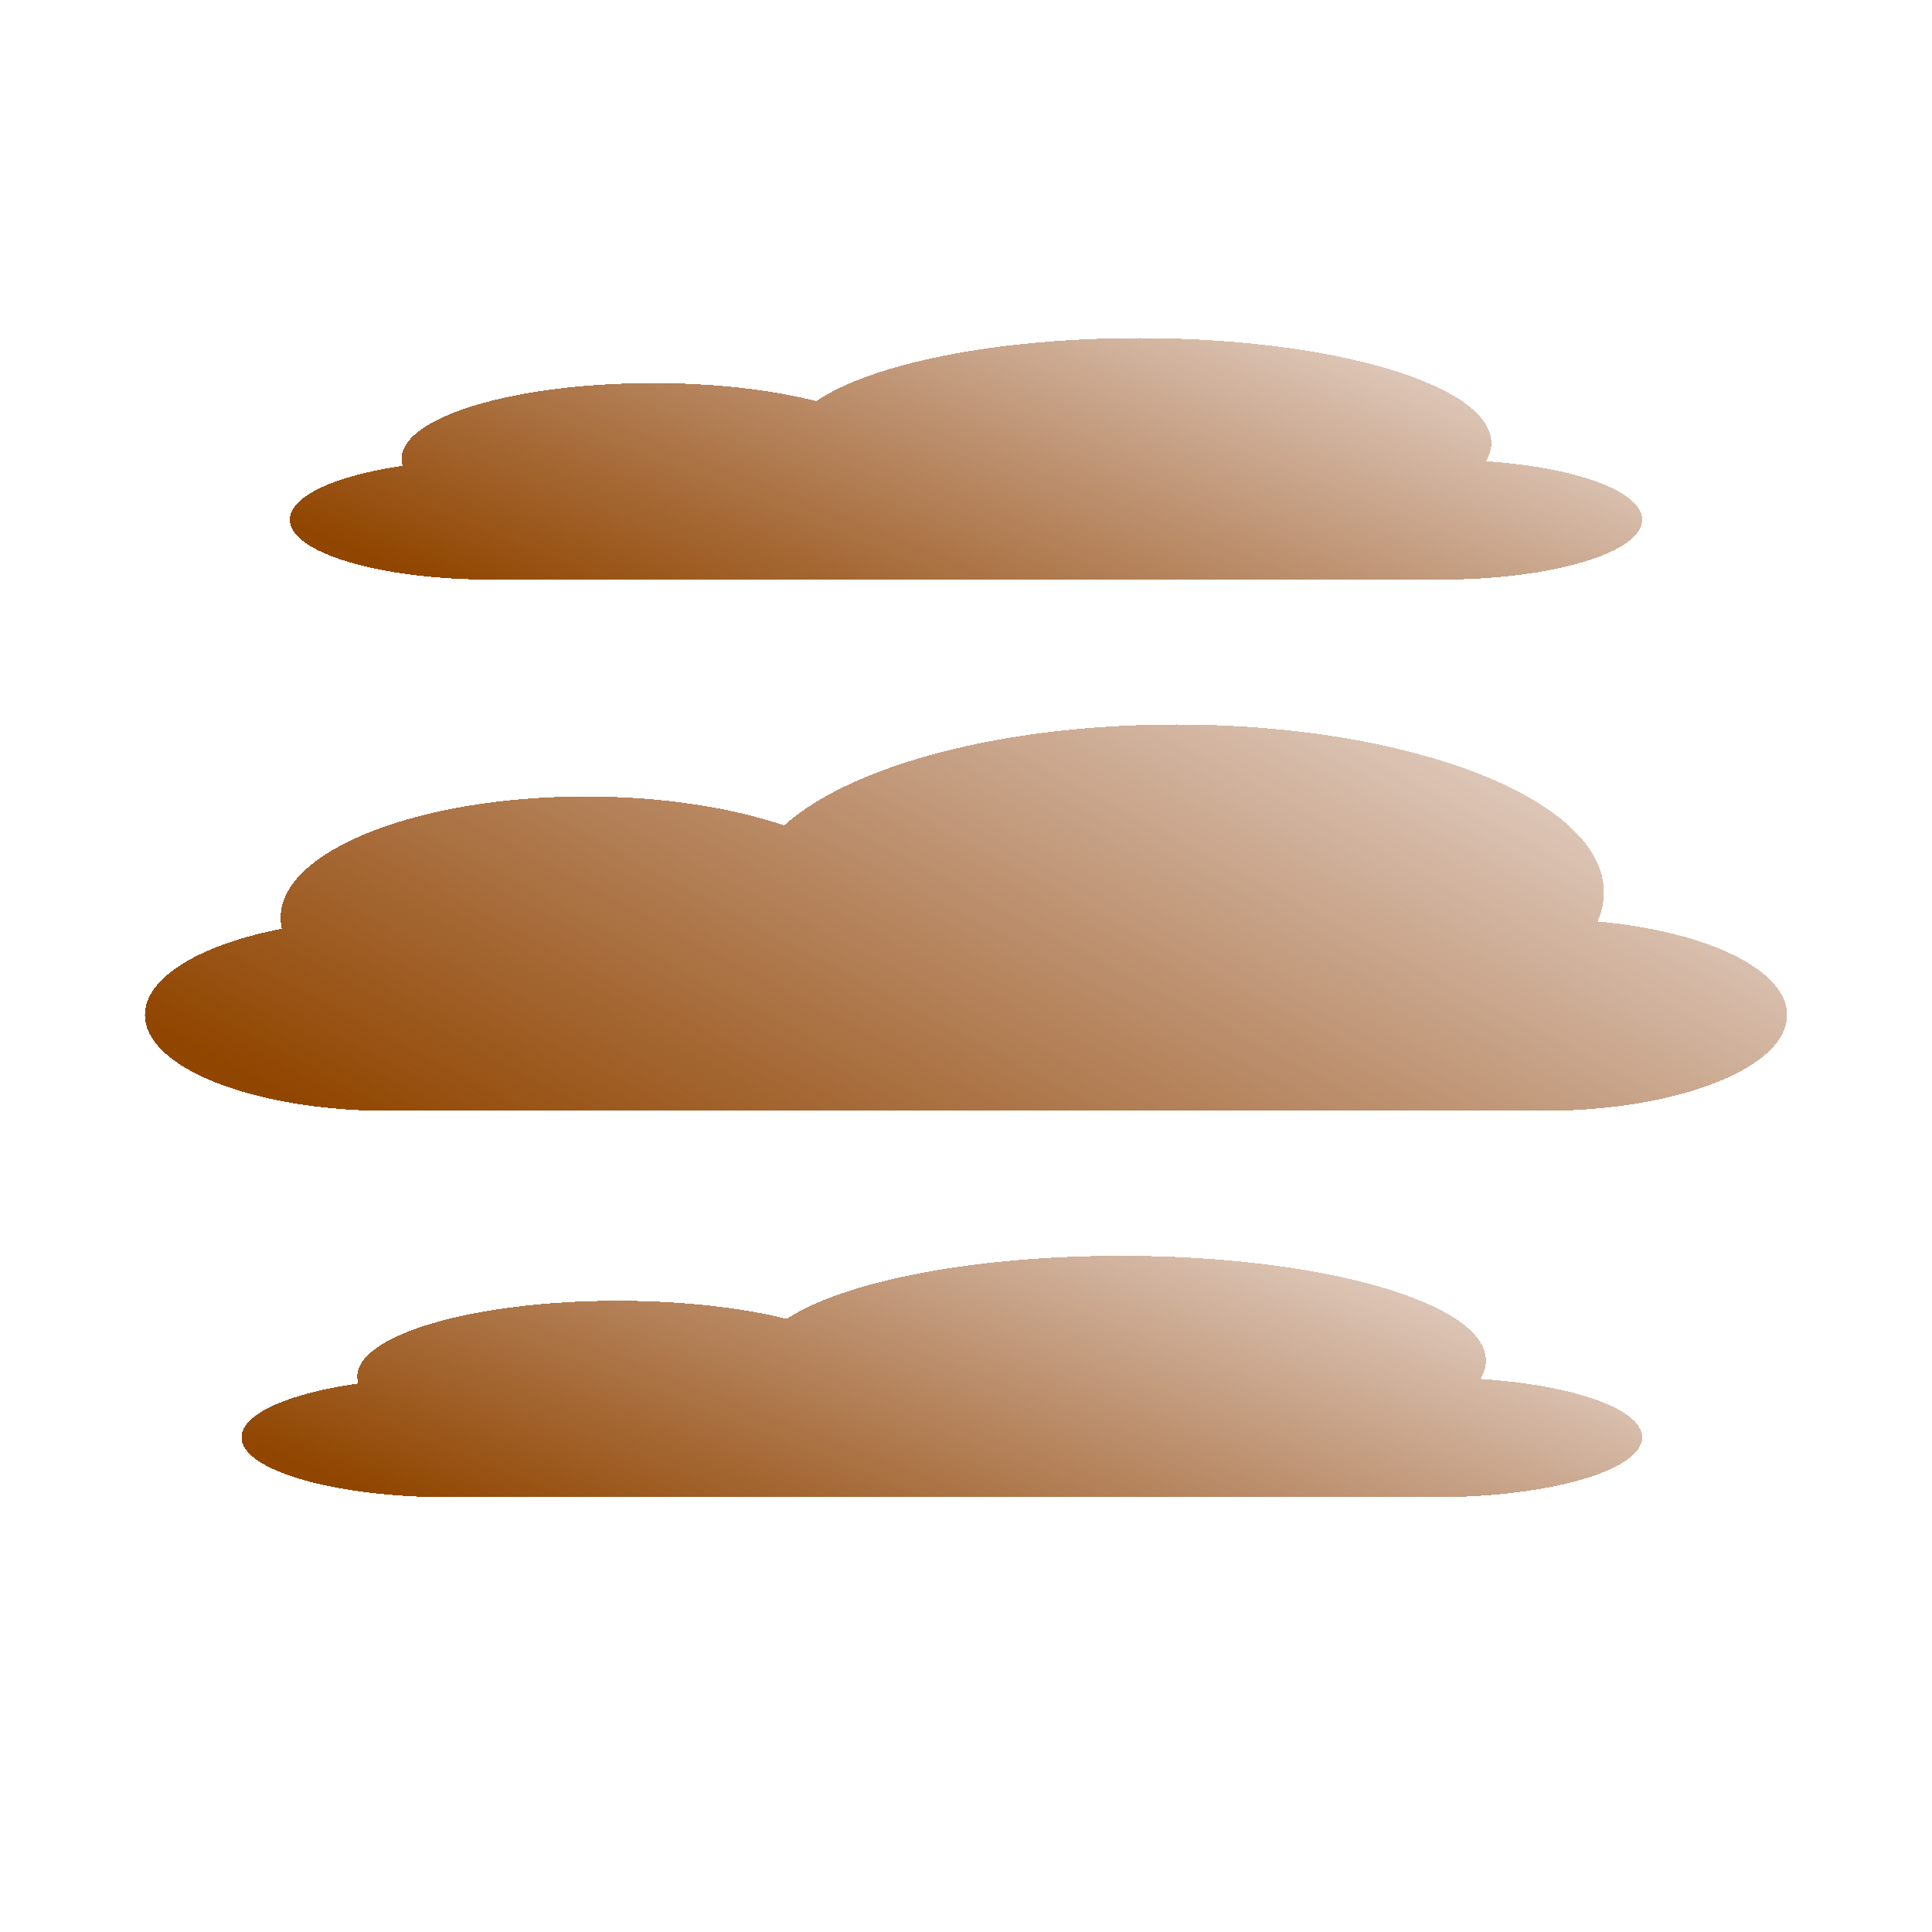
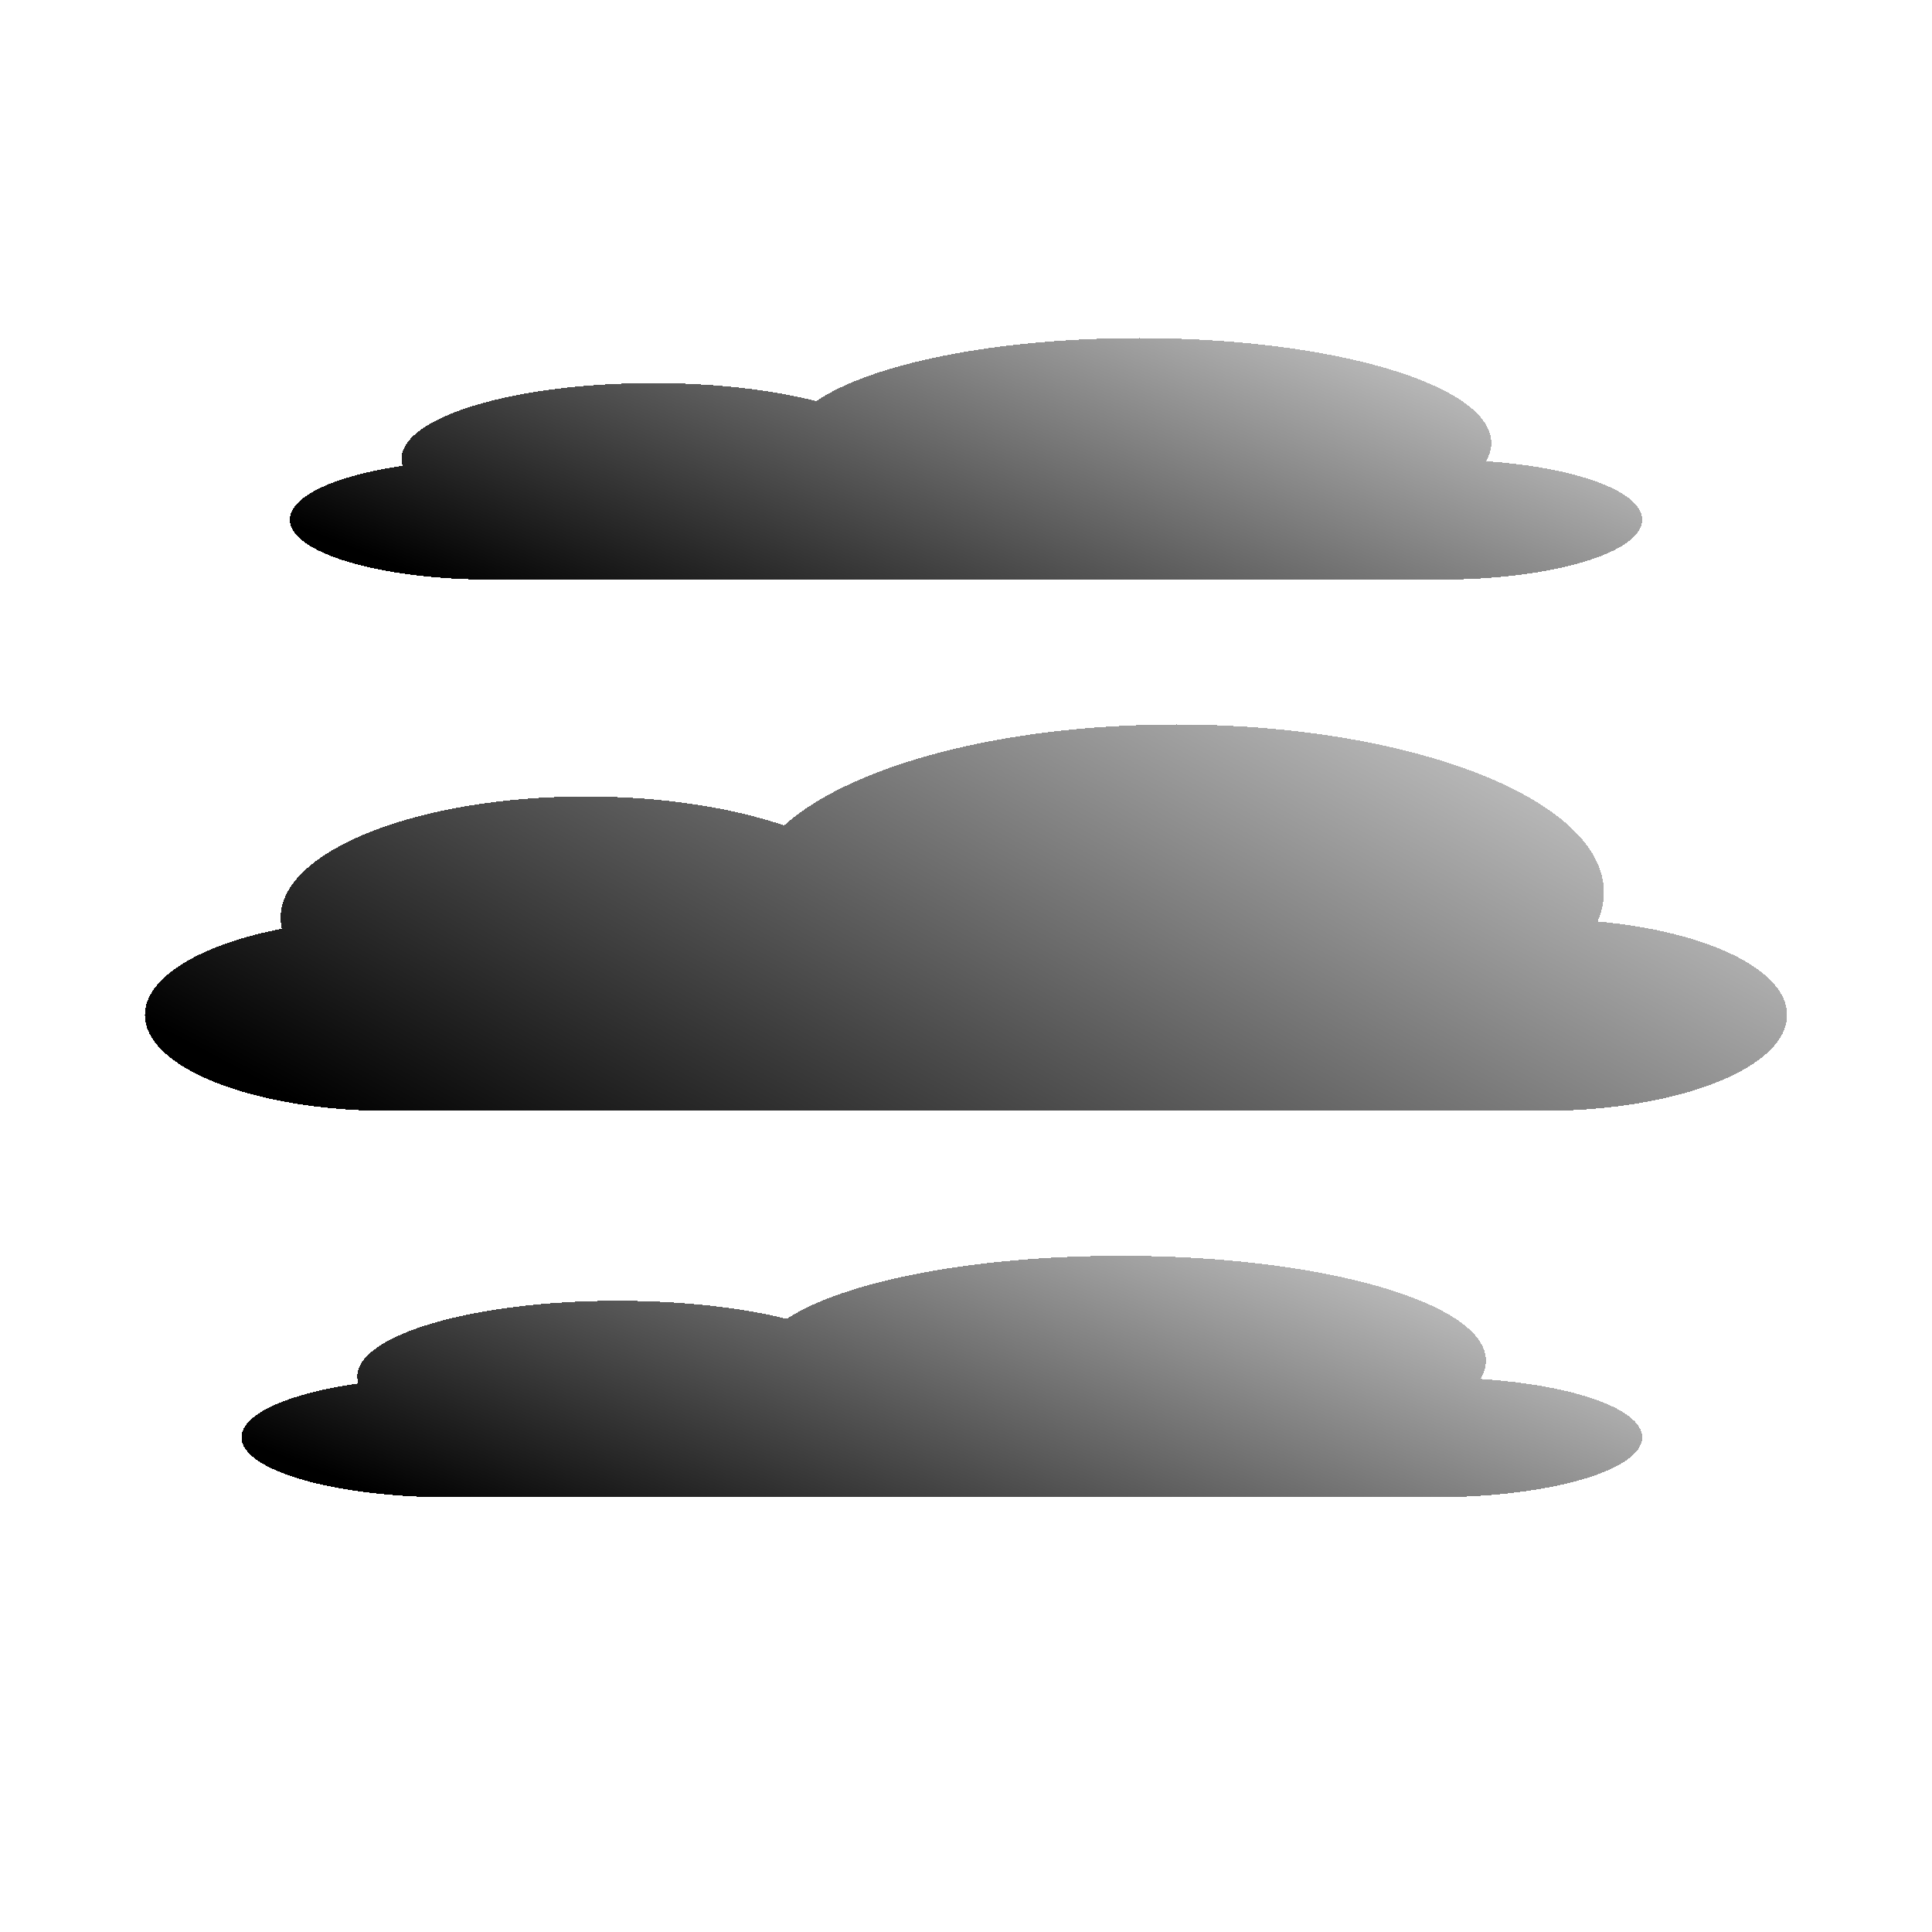
<svg xmlns="http://www.w3.org/2000/svg" width="40" height="40" viewBox="0 0 40 40" fill="none">
  <path d="M30.767 9.548C30.839 9.426 30.876 9.301 30.876 9.172C30.876 7.973 27.613 7 23.587 7C20.594 7 18.022 7.538 16.9 8.306C15.99 8.072 14.81 7.931 13.521 7.931C10.645 7.931 8.314 8.633 8.314 9.5C8.314 9.548 8.321 9.596 8.335 9.643C6.952 9.845 6 10.269 6 10.759C6 11.444 7.865 12 10.165 12H29.835C32.135 12 34 11.444 34 10.759C34 10.169 32.619 9.675 30.767 9.548Z" fill="url(#paint0_linear_114_133)" shape-rendering="crispEdges" />
  <path d="M30.652 28.549C30.726 28.426 30.765 28.301 30.765 28.172C30.765 26.973 27.384 26 23.215 26C20.115 26 17.452 26.538 16.289 27.306C15.347 27.072 14.125 26.931 12.789 26.931C9.811 26.931 7.397 27.634 7.397 28.5C7.397 28.548 7.404 28.596 7.419 28.643C5.986 28.845 5 29.269 5 29.759C5 30.444 6.931 31 9.314 31H29.686C32.069 31 34 30.444 34 29.759C34 29.169 32.569 28.675 30.652 28.549Z" fill="url(#paint1_linear_114_133)" shape-rendering="crispEdges" />
  <path d="M33.075 19.078C33.161 18.882 33.207 18.681 33.207 18.476C33.207 16.556 29.244 15 24.355 15C20.721 15 17.599 15.86 16.235 17.09C15.131 16.716 13.698 16.49 12.132 16.49C8.641 16.49 5.81 17.614 5.81 19C5.81 19.077 5.819 19.154 5.836 19.229C4.156 19.552 3 20.23 3 21.014C3 22.111 5.264 23 8.058 23H31.942C34.736 23 37 22.111 37 21.014C37 20.07 35.323 19.279 33.075 19.078Z" fill="url(#paint2_linear_114_133)" shape-rendering="crispEdges" />
  <defs>
    <filter id="filter0_d_114_133" x="2" y="7" width="36" height="13" filterUnits="userSpaceOnUse" color-interpolation-filters="sRGB">
      <feFlood flood-opacity="0" result="BackgroundImageFix" />
      <feColorMatrix in="SourceAlpha" type="matrix" values="0 0 0 0 0 0 0 0 0 0 0 0 0 0 0 0 0 0 127 0" result="hardAlpha" />
      <feOffset dy="4" />
      <feGaussianBlur stdDeviation="2" />
      <feComposite in2="hardAlpha" operator="out" />
      <feColorMatrix type="matrix" values="0 0 0 0 0 0 0 0 0 0 0 0 0 0 0 0 0 0 0.04 0" />
      <feBlend mode="normal" in2="BackgroundImageFix" result="effect1_dropShadow_114_133" />
      <feBlend mode="normal" in="SourceGraphic" in2="effect1_dropShadow_114_133" result="shape" />
    </filter>
    <filter id="filter1_d_114_133" x="1" y="26" width="37" height="13" filterUnits="userSpaceOnUse" color-interpolation-filters="sRGB">
      <feFlood flood-opacity="0" result="BackgroundImageFix" />
      <feColorMatrix in="SourceAlpha" type="matrix" values="0 0 0 0 0 0 0 0 0 0 0 0 0 0 0 0 0 0 127 0" result="hardAlpha" />
      <feOffset dy="4" />
      <feGaussianBlur stdDeviation="2" />
      <feComposite in2="hardAlpha" operator="out" />
      <feColorMatrix type="matrix" values="0 0 0 0 0 0 0 0 0 0 0 0 0 0 0 0 0 0 0.04 0" />
      <feBlend mode="normal" in2="BackgroundImageFix" result="effect1_dropShadow_114_133" />
      <feBlend mode="normal" in="SourceGraphic" in2="effect1_dropShadow_114_133" result="shape" />
    </filter>
    <filter id="filter2_d_114_133" x="-1" y="15" width="42" height="16" filterUnits="userSpaceOnUse" color-interpolation-filters="sRGB">
      <feFlood flood-opacity="0" result="BackgroundImageFix" />
      <feColorMatrix in="SourceAlpha" type="matrix" values="0 0 0 0 0 0 0 0 0 0 0 0 0 0 0 0 0 0 127 0" result="hardAlpha" />
      <feOffset dy="4" />
      <feGaussianBlur stdDeviation="2" />
      <feComposite in2="hardAlpha" operator="out" />
      <feColorMatrix type="matrix" values="0 0 0 0 0 0 0 0 0 0 0 0 0 0 0 0 0 0 0.04 0" />
      <feBlend mode="normal" in2="BackgroundImageFix" result="effect1_dropShadow_114_133" />
      <feBlend mode="normal" in="SourceGraphic" in2="effect1_dropShadow_114_133" result="shape" />
    </filter>
    <linearGradient id="paint0_linear_114_133" x1="7.781" y1="11.554" x2="13.915" y2="-3.696" gradientUnits="userSpaceOnUse">
-       <stop stop-color="#914600" />
-       <stop offset="0.975" stop-color="#812F00" stop-opacity="0" />
+       <stop stopColor="#914600" />
+       <stop offset="0.975" stopColor="#812F00" stop-opacity="0" />
    </linearGradient>
    <linearGradient id="paint1_linear_114_133" x1="6.845" y1="30.554" x2="12.823" y2="15.159" gradientUnits="userSpaceOnUse">
-       <stop stop-color="#914600" />
-       <stop offset="0.975" stop-color="#812F00" stop-opacity="0" />
+       <stop stopColor="#914600" />
+       <stop offset="0.975" stopColor="#812F00" stop-opacity="0" />
    </linearGradient>
    <linearGradient id="paint2_linear_114_133" x1="5.163" y1="22.286" x2="16.892" y2="0.156" gradientUnits="userSpaceOnUse">
-       <stop stop-color="#914600" />
-       <stop offset="0.975" stop-color="#812F00" stop-opacity="0" />
+       <stop stopColor="#914600" />
+       <stop offset="0.975" stopColor="#812F00" stop-opacity="0" />
    </linearGradient>
  </defs>
</svg>
